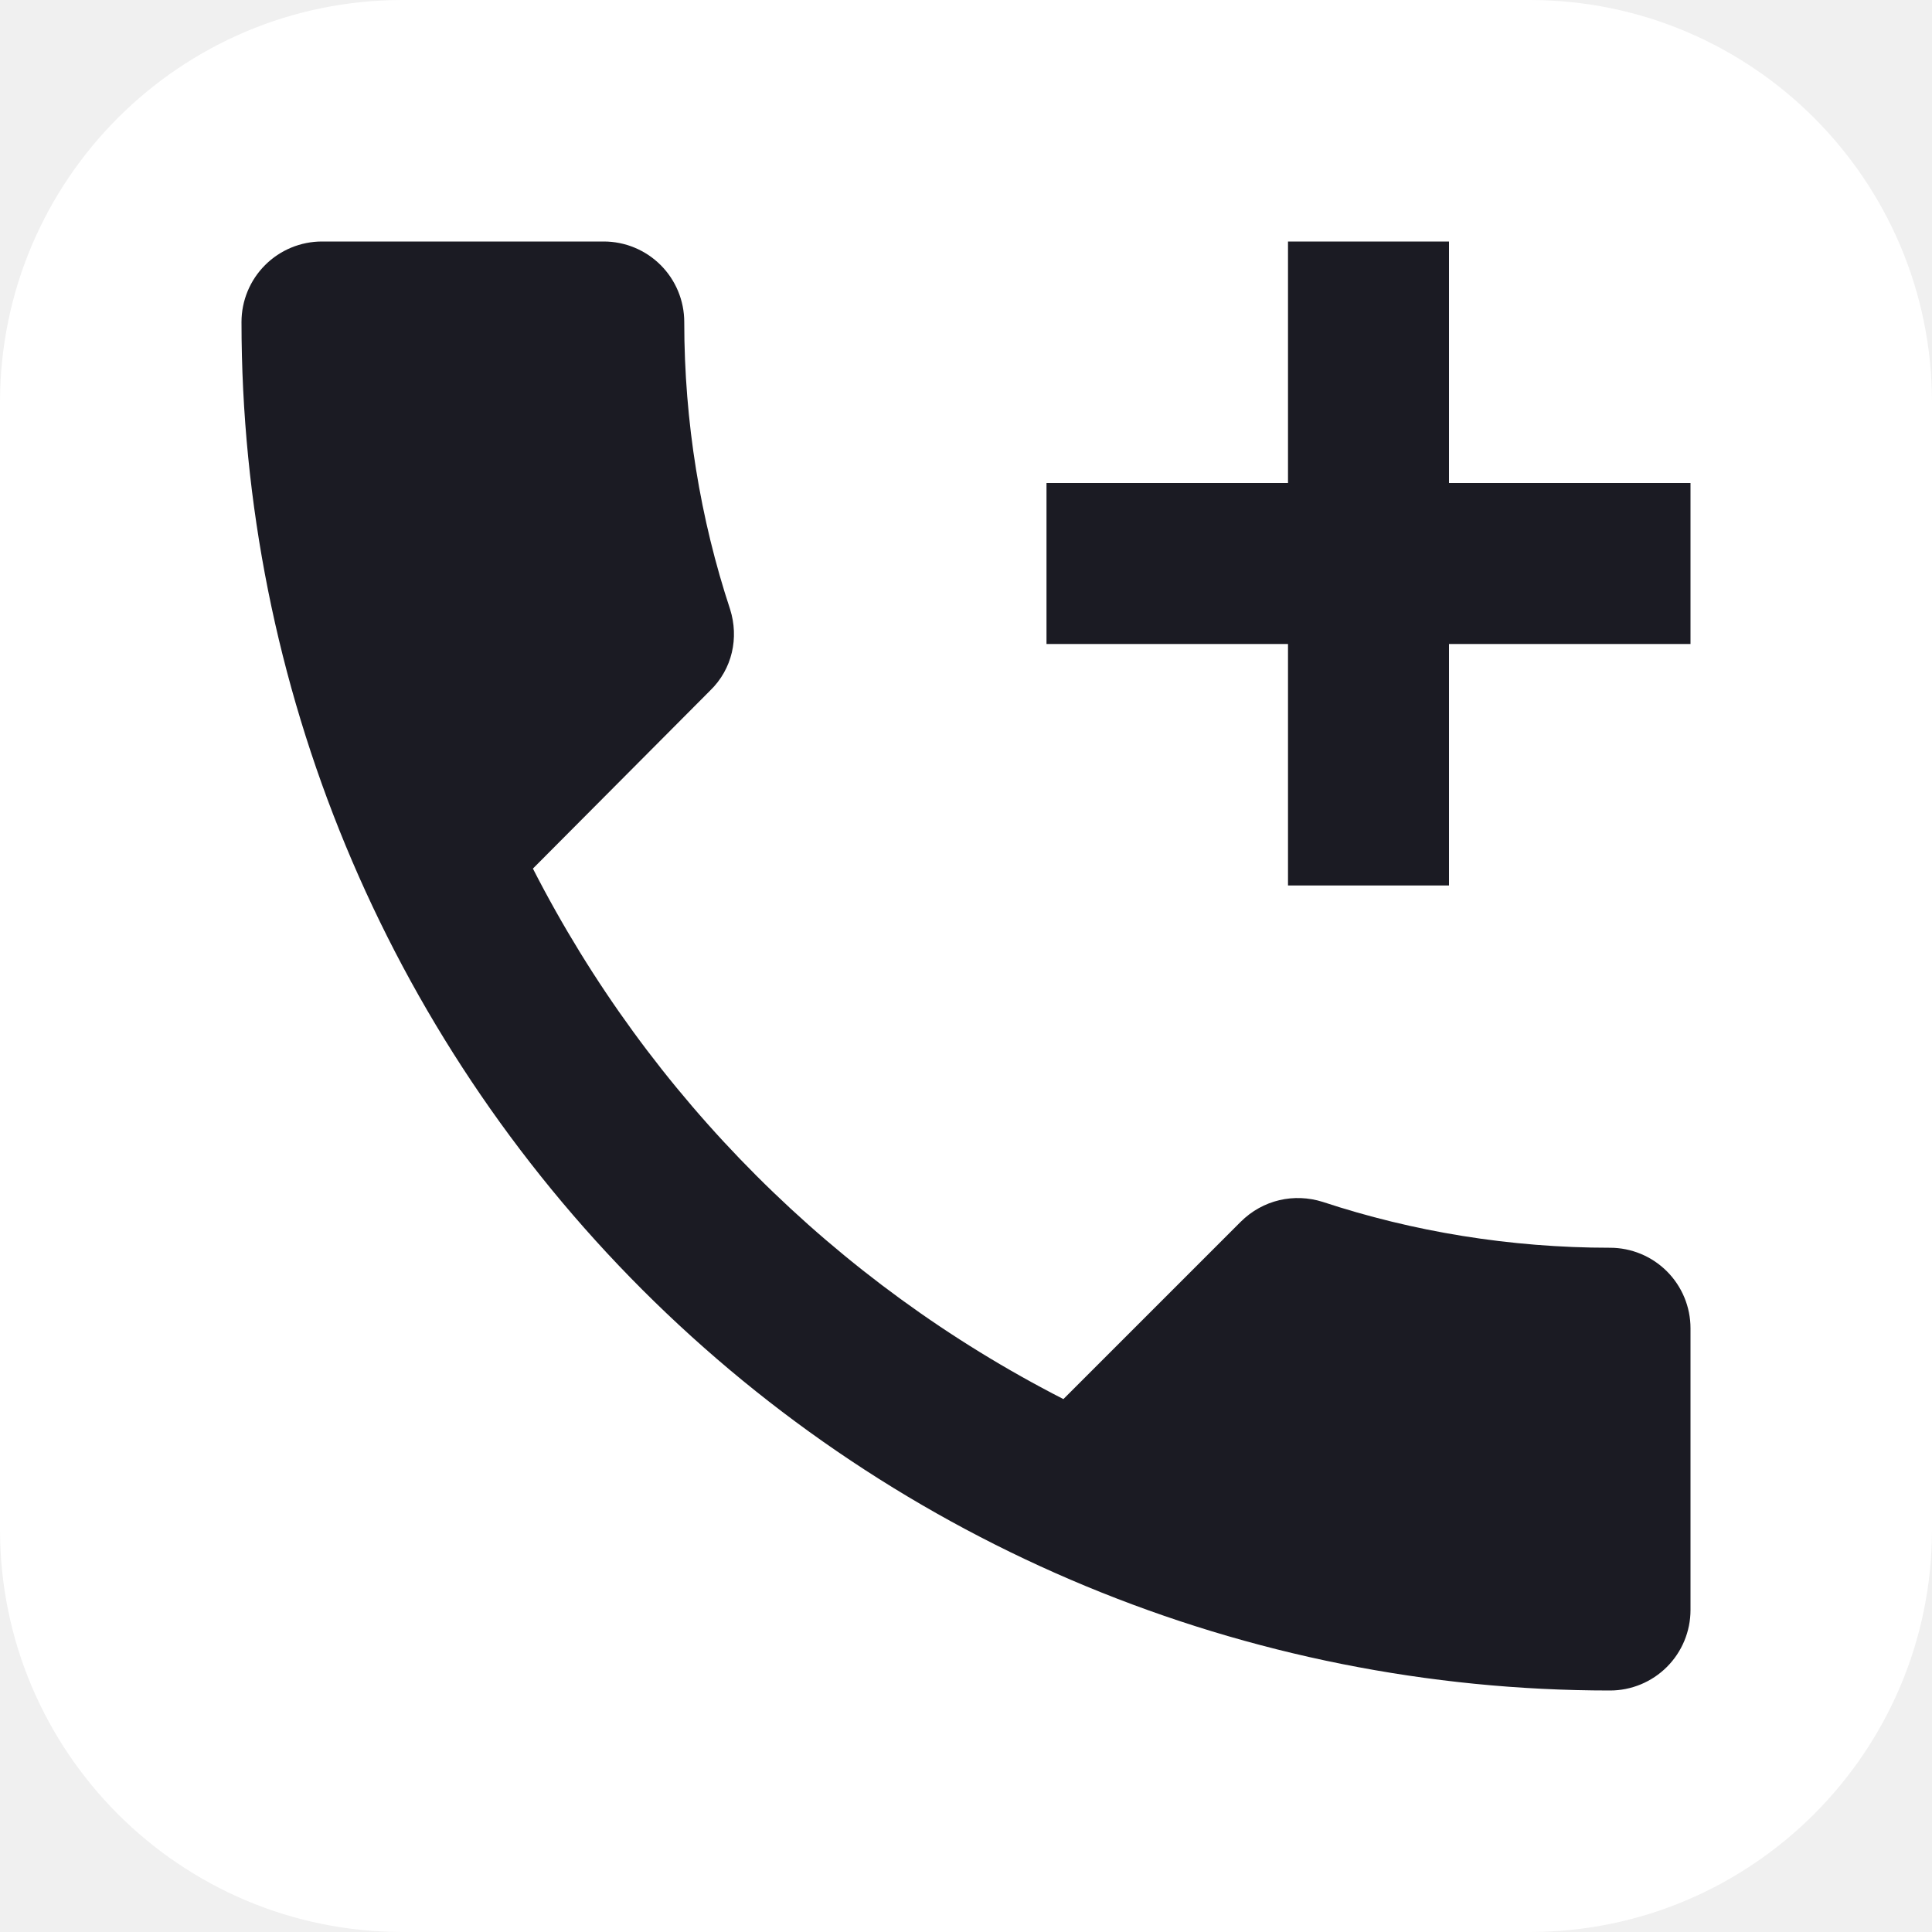
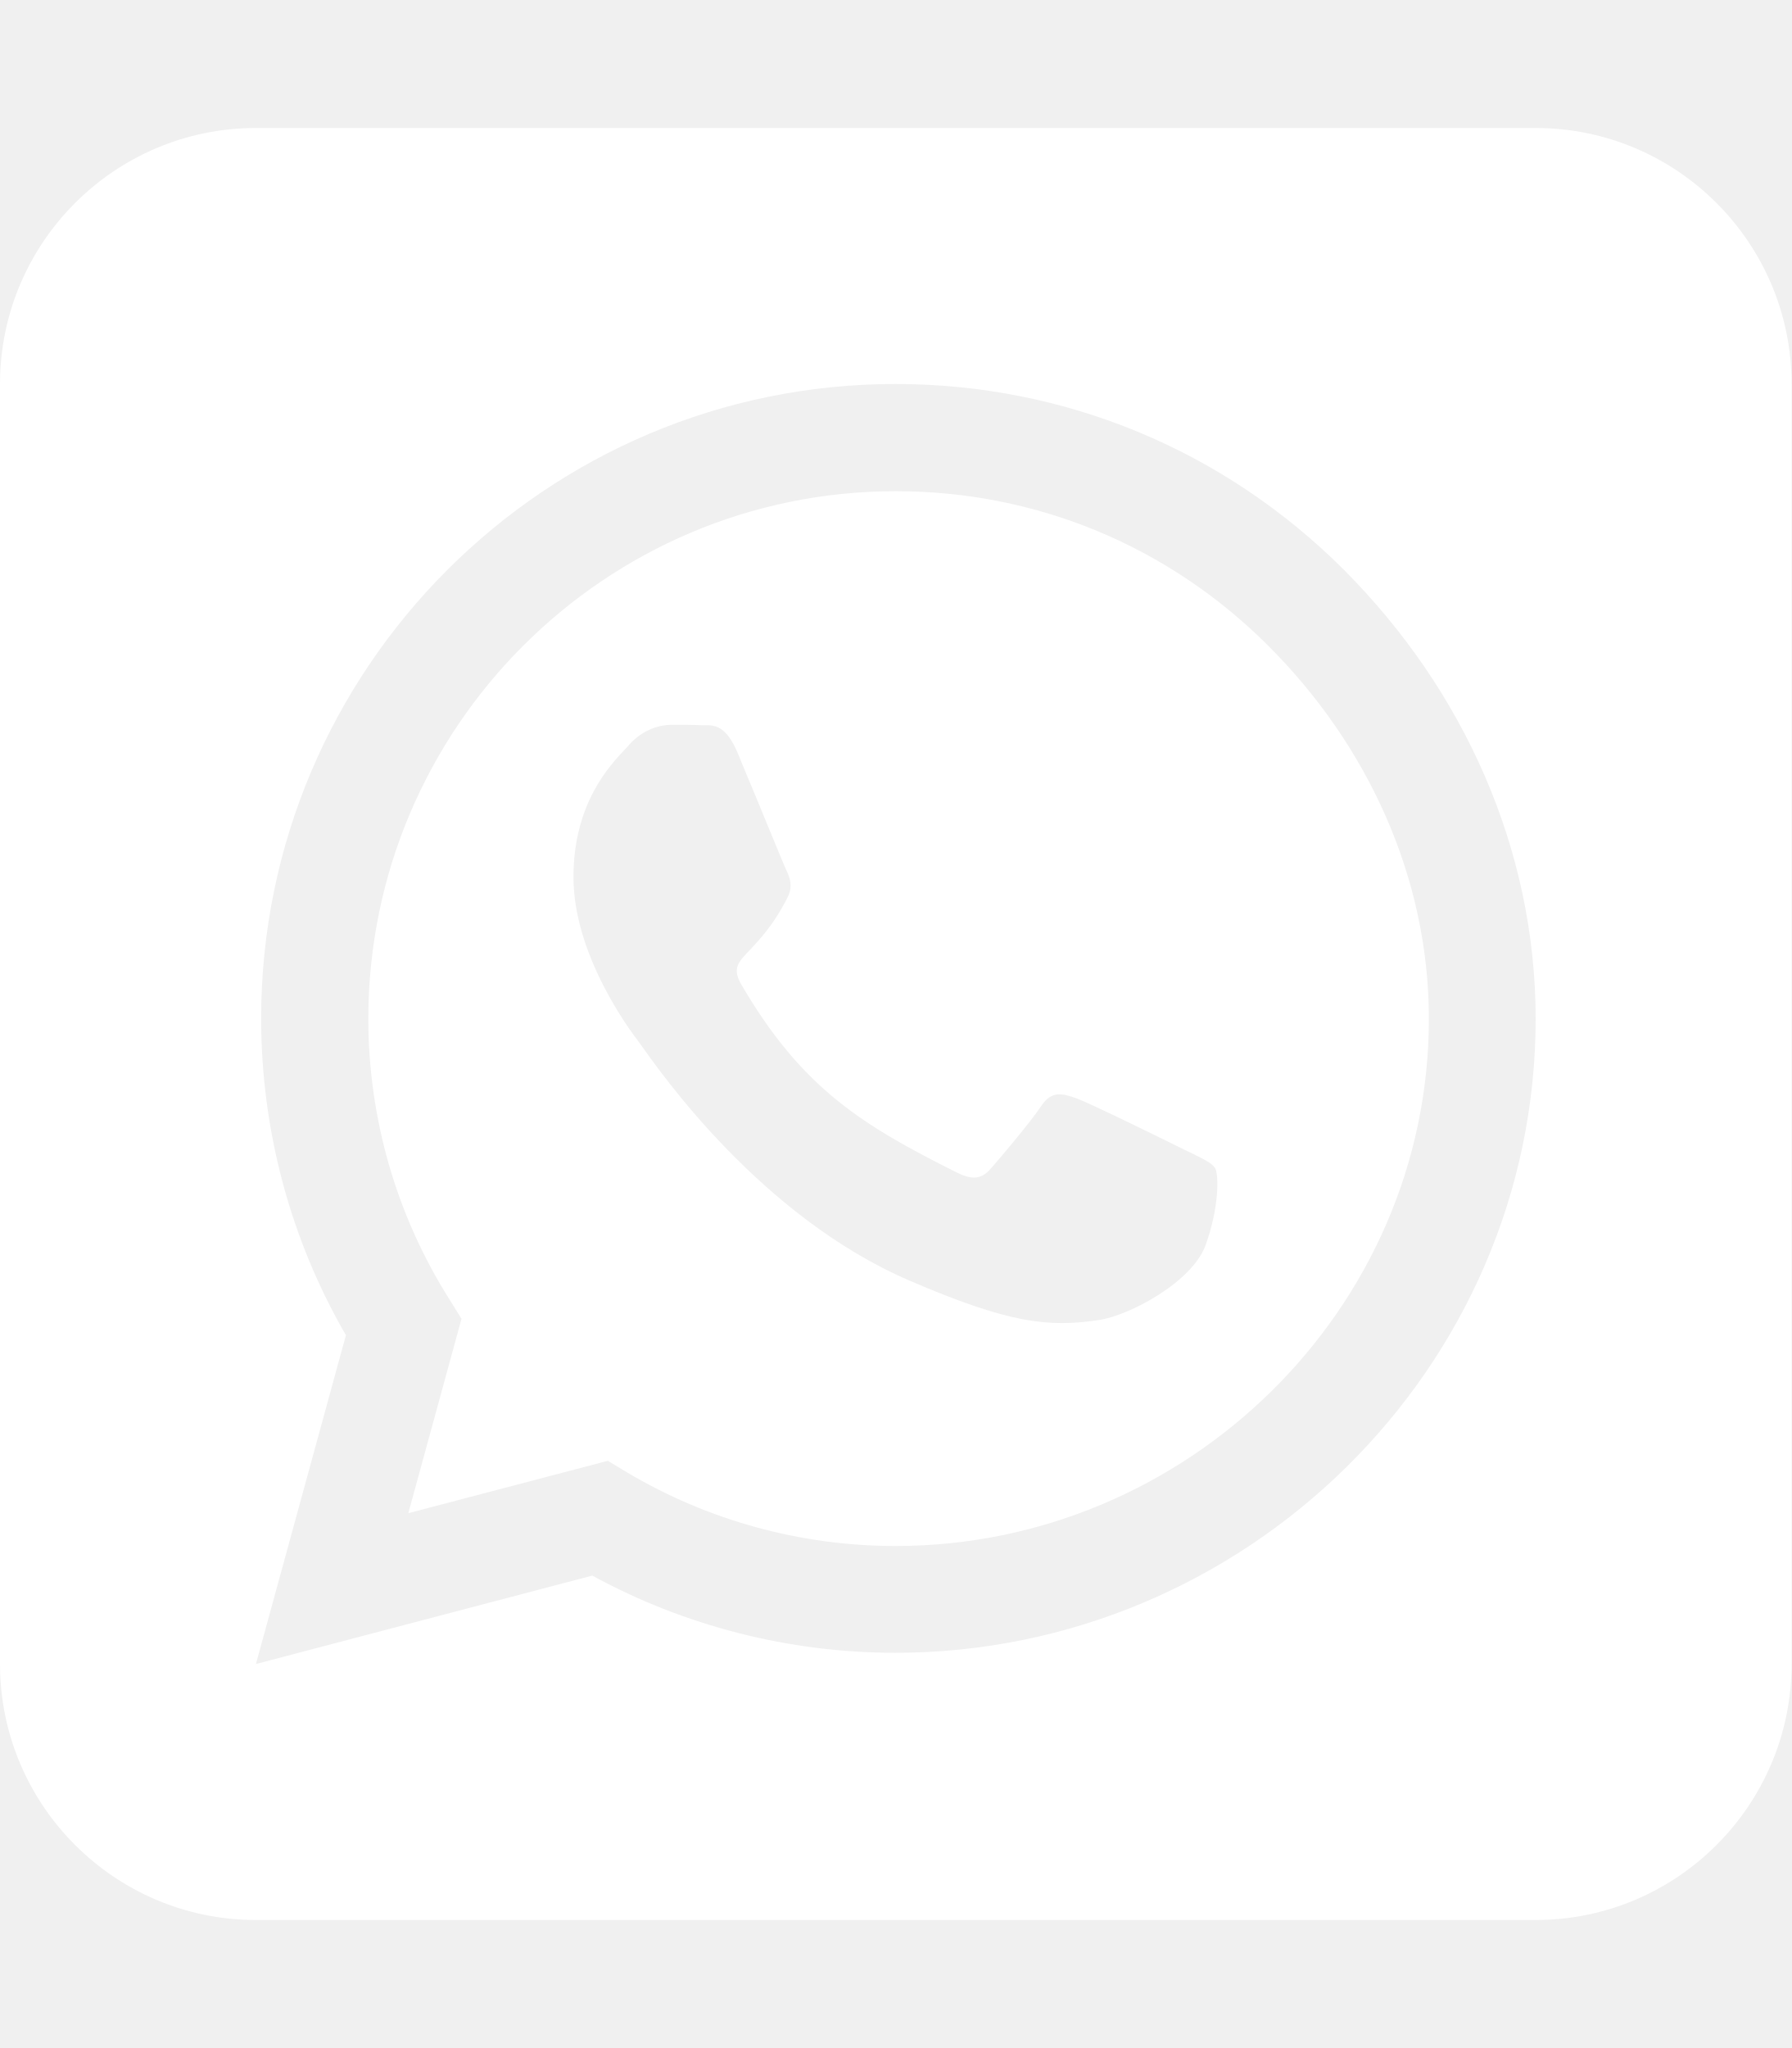
- <svg xmlns="http://www.w3.org/2000/svg" width="48" height="48" viewBox="0 0 48 48" fill="none">
-   <rect width="48" height="48" rx="10" fill="white" />
-   <path d="M8 6C7.47 6 6.961 6.211 6.586 6.586C6.211 6.961 6 7.47 6 8C6 17.017 9.582 25.665 15.958 32.042C22.335 38.418 30.983 42 40 42C40.53 42 41.039 41.789 41.414 41.414C41.789 41.039 42 40.53 42 40V33C42 32.47 41.789 31.961 41.414 31.586C41.039 31.211 40.53 31 40 31C37.52 31 35.1 30.6 32.86 29.86C32.16 29.64 31.38 29.8 30.82 30.36L26.42 34.76C20.751 31.861 16.139 27.249 13.24 21.58L17.64 17.16C18.2 16.62 18.36 15.84 18.14 15.14C17.4 12.9 17 10.48 17 8C17 7.47 16.789 6.961 16.414 6.586C16.039 6.211 15.53 6 15 6M32 6V12H26V16H32V22H36V16H42V12H36V6" fill="#1B1B23" />
+ <svg xmlns="http://www.w3.org/2000/svg" viewBox="0 0 448 512">
+   <path fill="#fff" d="M92.1 254.6c0 24.9 7 49.2 20.2 70.1l3.1 5l-13.3 48.6l49.9-13.1l4.8 2.9c20.2 12 43.4 18.4 67.1 18.4h.1c72.6 0 133.3-59.1 133.3-131.8c0-35.2-15.2-68.3-40.1-93.2c-25-25-58-38.7-93.2-38.7c-72.7 0-131.8 59.1-131.9 131.8M274.8 330c-12.6 1.9-22.4.9-47.5-9.9c-36.8-15.9-61.8-51.5-66.9-58.7c-.4-.6-.7-.9-.8-1.1c-2-2.6-16.2-21.5-16.2-41c0-18.4 9-27.9 13.2-32.3c.3-.3.5-.5.7-.8c3.6-4 7.9-5 10.6-5c2.6 0 5.3 0 7.6.1h.8c2.3 0 5.2 0 8.1 6.8c1.2 2.9 3 7.3 4.9 11.8c3.3 8 6.7 16.3 7.3 17.6c1 2 1.7 4.3.3 6.9c-3.4 6.8-6.9 10.4-9.3 13c-3.1 3.2-4.5 4.7-2.3 8.6c15.3 26.3 30.6 35.4 53.9 47.1c4 2 6.3 1.7 8.6-1c2.3-2.6 9.9-11.6 12.5-15.5c2.6-4 5.3-3.3 8.9-2s23.1 10.9 27.1 12.9c.8.4 1.5.7 2.1 1c2.8 1.4 4.7 2.3 5.5 3.6c.9 1.9.9 9.9-2.4 19.1c-3.3 9.3-19.1 17.7-26.7 18.8M448 96c0-35.3-28.7-64-64-64H64C28.7 32 0 60.7 0 96v320c0 35.3 28.7 64 64 64h320c35.3 0 64-28.7 64-64zM148.1 393.9L64 416l22.5-82.2c-13.9-24-21.2-51.3-21.2-79.3C65.4 167.1 136.5 96 223.9 96c42.4 0 82.2 16.5 112.2 46.5c29.9 30 47.9 69.8 47.9 112.2c0 87.4-72.7 158.5-160.1 158.5c-26.6 0-52.7-6.7-75.8-19.3" />
</svg>
